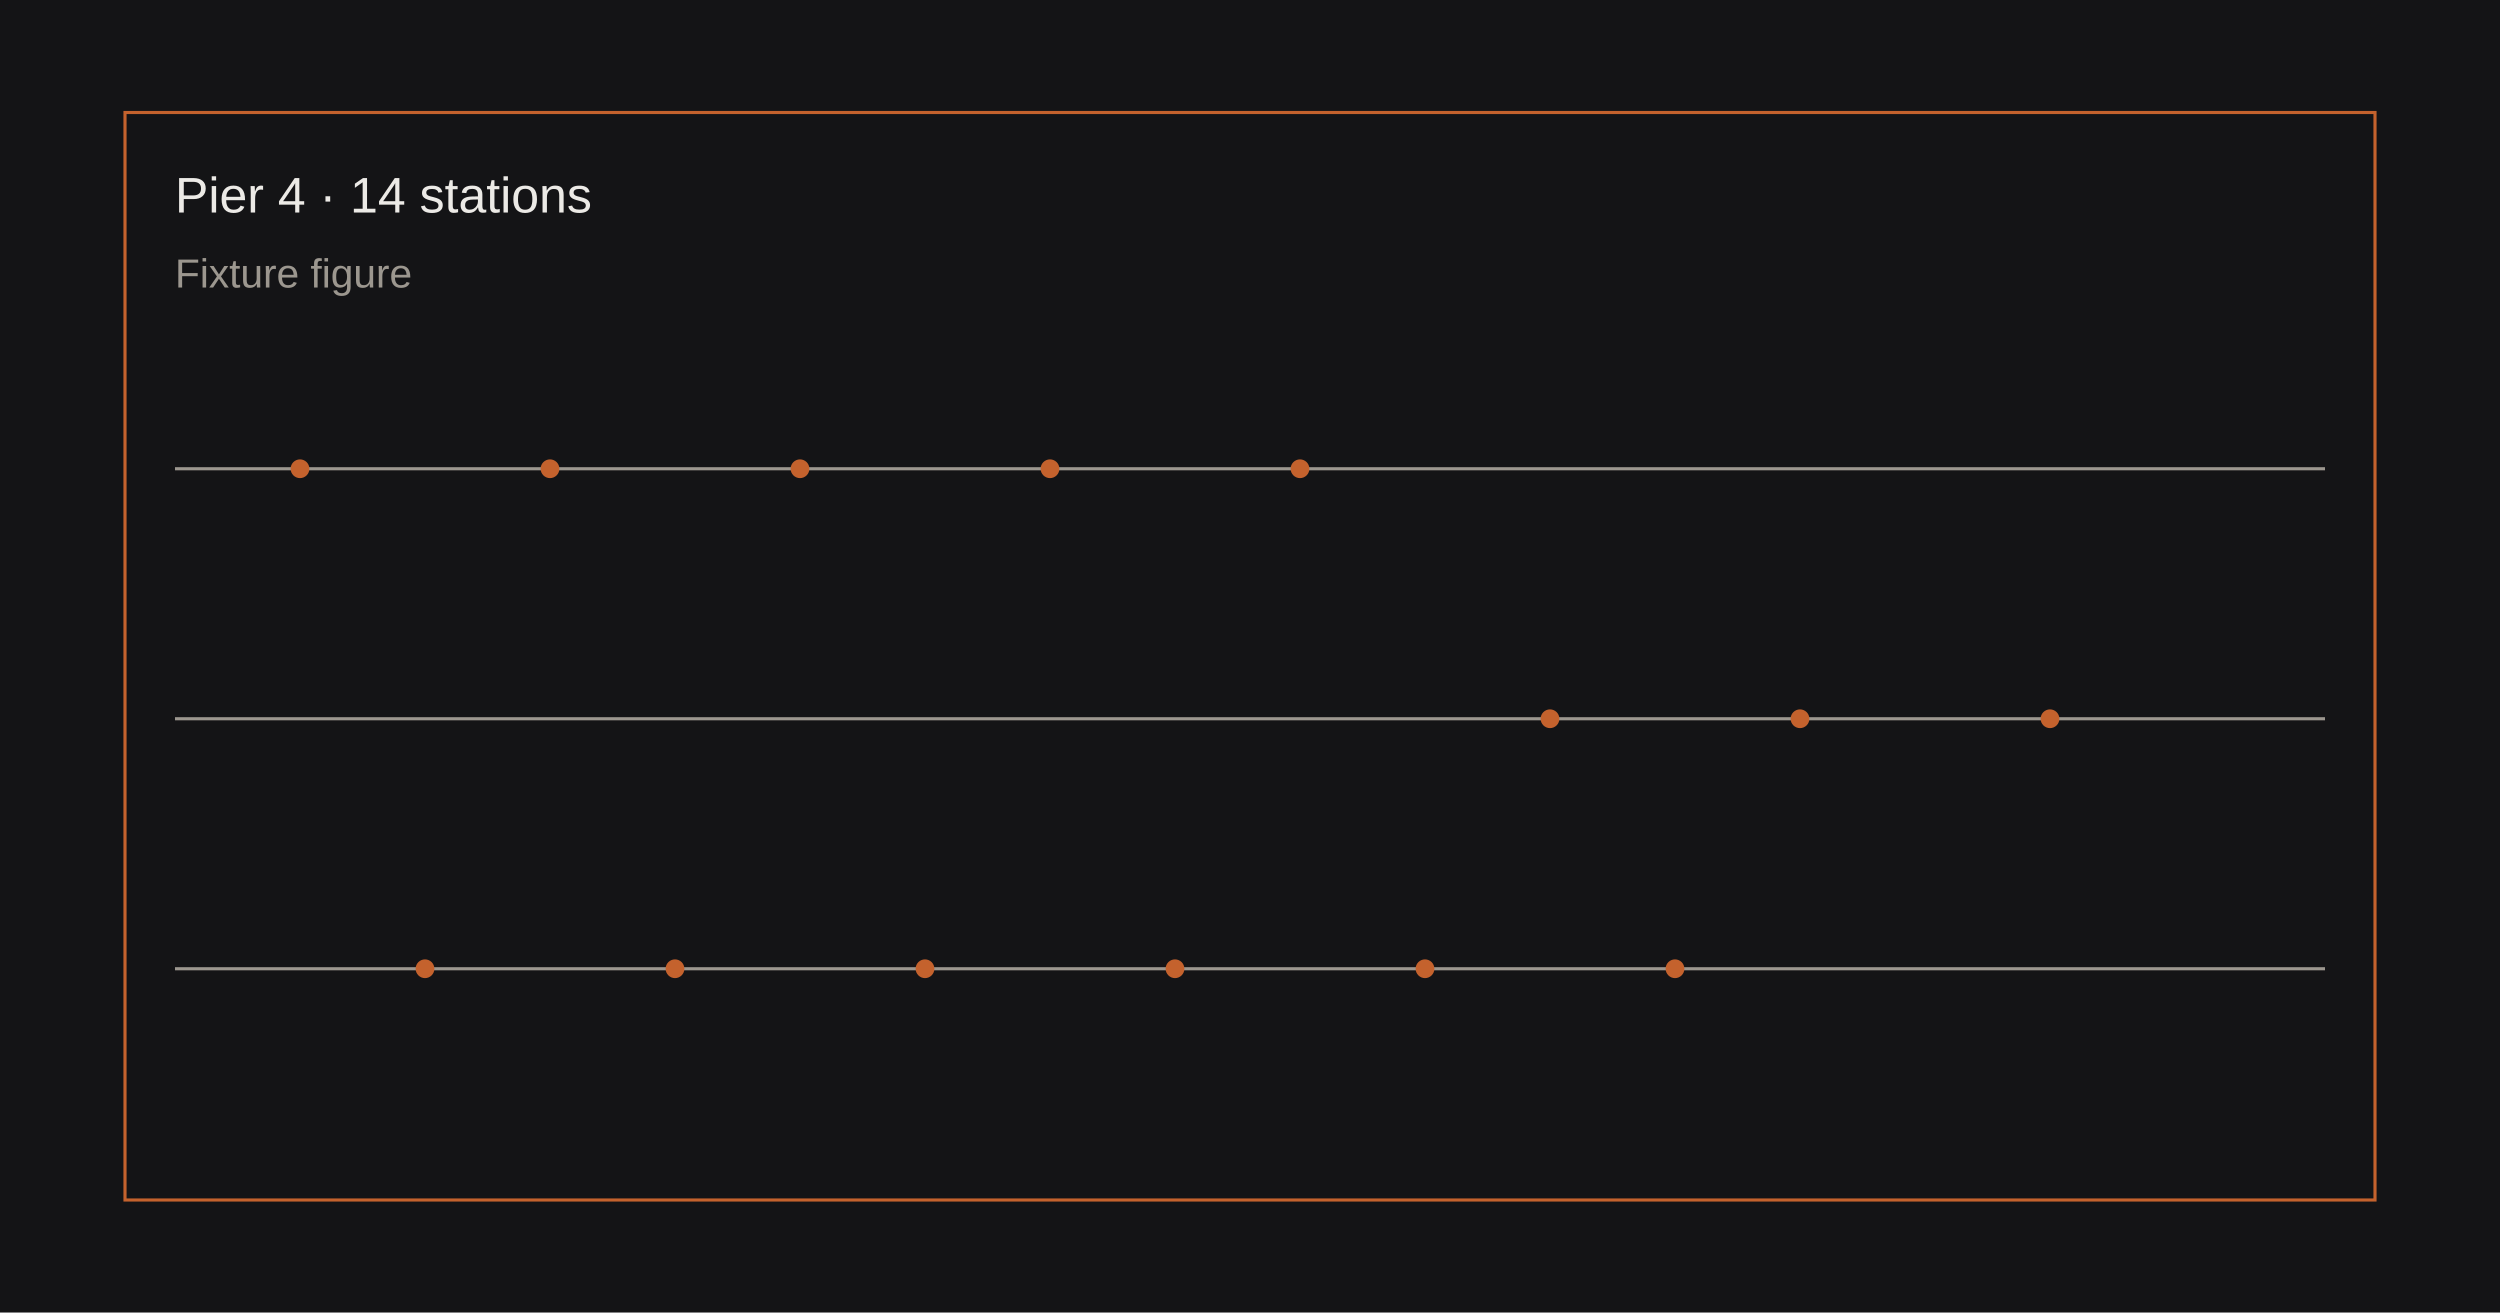
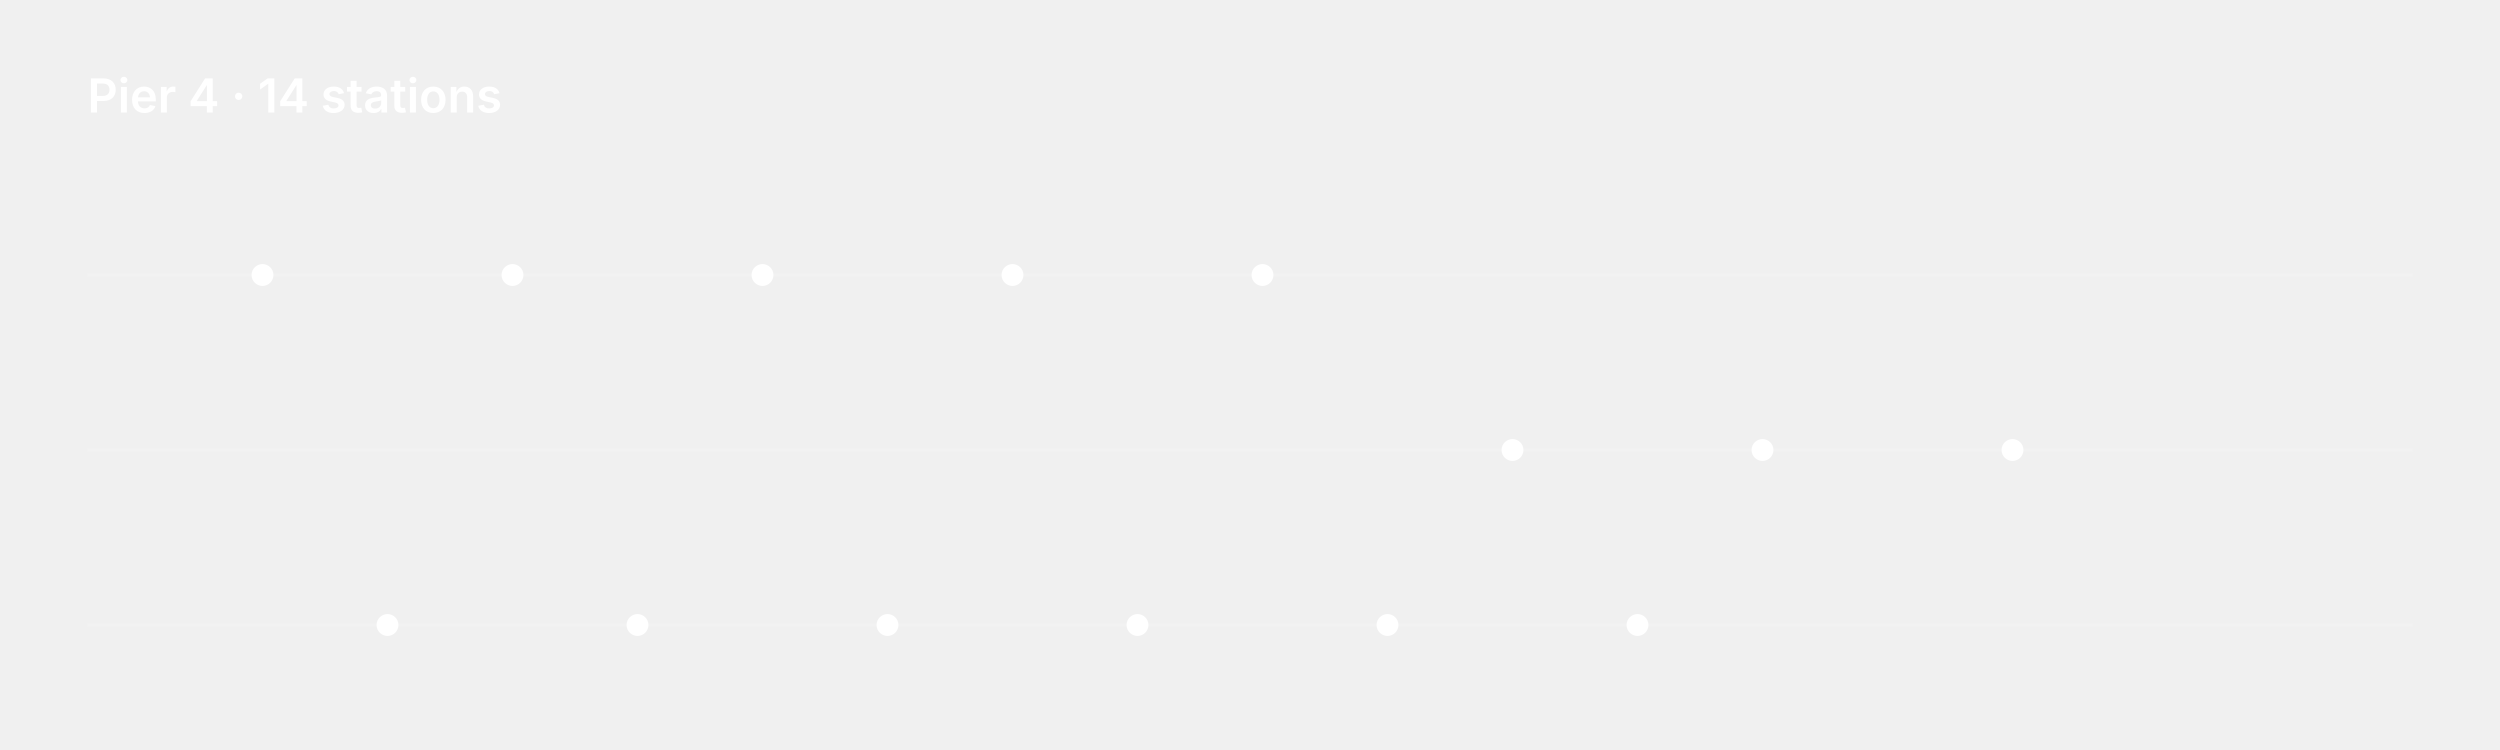
- <svg xmlns="http://www.w3.org/2000/svg" viewBox="0 0 800 420">
-   <rect width="800" height="420" fill="#141416" />
-   <rect x="40" y="36" width="720" height="348" fill="none" stroke="#c4622d" stroke-width="1" />
-   <text x="56" y="68" fill="#eceae6" font-family="Arial, sans-serif" font-size="16">Pier 4 · 14 stations</text>
-   <text x="56" y="92" fill="#9c978f" font-family="Arial, sans-serif" font-size="13">Fixture figure</text>
-   <g fill="none" stroke="#9c978f" stroke-width="1">
-     <path d="M56 150h688" />
-     <path d="M56 230h688" />
-     <path d="M56 310h688" />
+ <svg xmlns="http://www.w3.org/2000/svg" viewBox="0 0 800 240">
+   <text x="28" y="36" fill="#fff" font-family="Inter, Arial, sans-serif" font-size="15" font-weight="600">Pier 4 · 14 stations</text>
+   <g fill="none" stroke="rgba(255,255,255,0.16)" stroke-width="1">
+     <path d="M28 88h744" />
+     <path d="M28 144h744" />
+     <path d="M28 200h744" />
  </g>
-   <g fill="#c4622d">
-     <circle cx="96" cy="150" r="3" />
-     <circle cx="176" cy="150" r="3" />
-     <circle cx="256" cy="150" r="3" />
-     <circle cx="336" cy="150" r="3" />
-     <circle cx="416" cy="150" r="3" />
-     <circle cx="496" cy="230" r="3" />
-     <circle cx="576" cy="230" r="3" />
-     <circle cx="656" cy="230" r="3" />
-     <circle cx="136" cy="310" r="3" />
-     <circle cx="216" cy="310" r="3" />
-     <circle cx="296" cy="310" r="3" />
-     <circle cx="376" cy="310" r="3" />
-     <circle cx="456" cy="310" r="3" />
-     <circle cx="536" cy="310" r="3" />
+   <g fill="#fff">
+     <circle cx="84" cy="88" r="3.5" />
+     <circle cx="164" cy="88" r="3.5" />
+     <circle cx="244" cy="88" r="3.5" />
+     <circle cx="324" cy="88" r="3.5" />
+     <circle cx="404" cy="88" r="3.5" />
+     <circle cx="484" cy="144" r="3.5" />
+     <circle cx="564" cy="144" r="3.5" />
+     <circle cx="644" cy="144" r="3.5" />
+     <circle cx="124" cy="200" r="3.5" />
+     <circle cx="204" cy="200" r="3.5" />
+     <circle cx="284" cy="200" r="3.5" />
+     <circle cx="364" cy="200" r="3.5" />
+     <circle cx="444" cy="200" r="3.5" />
+     <circle cx="524" cy="200" r="3.5" />
  </g>
</svg>
